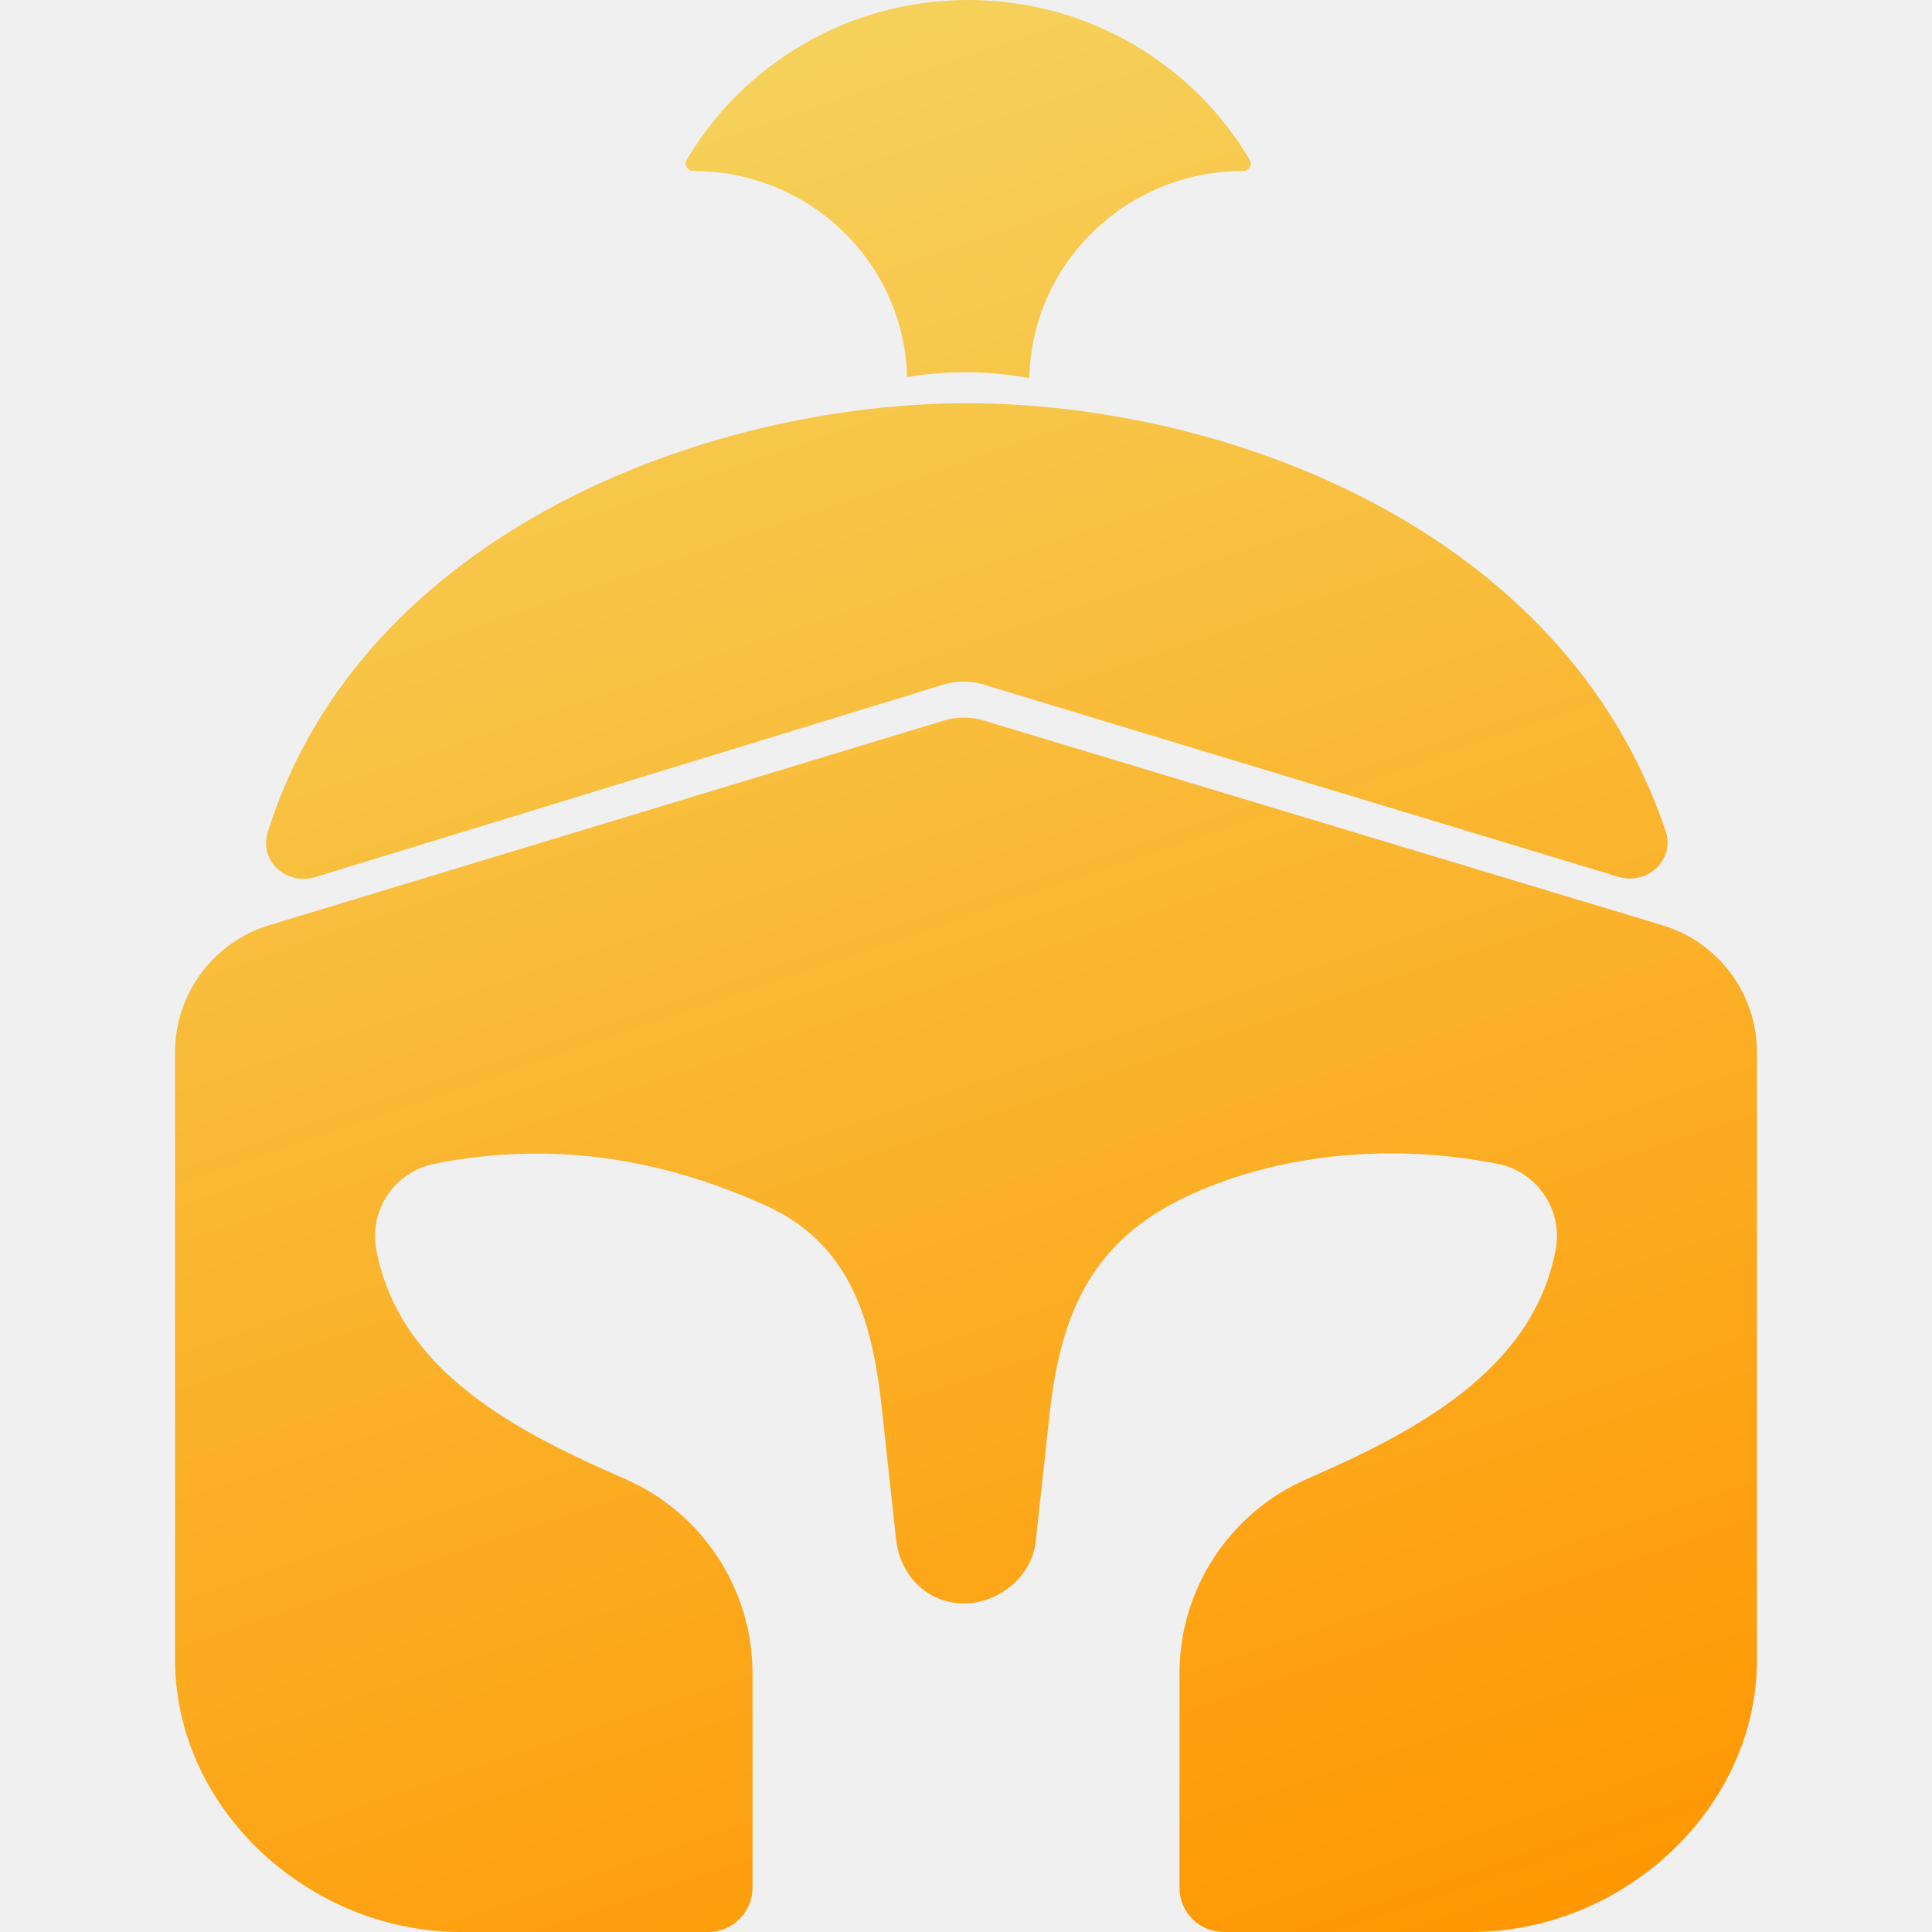
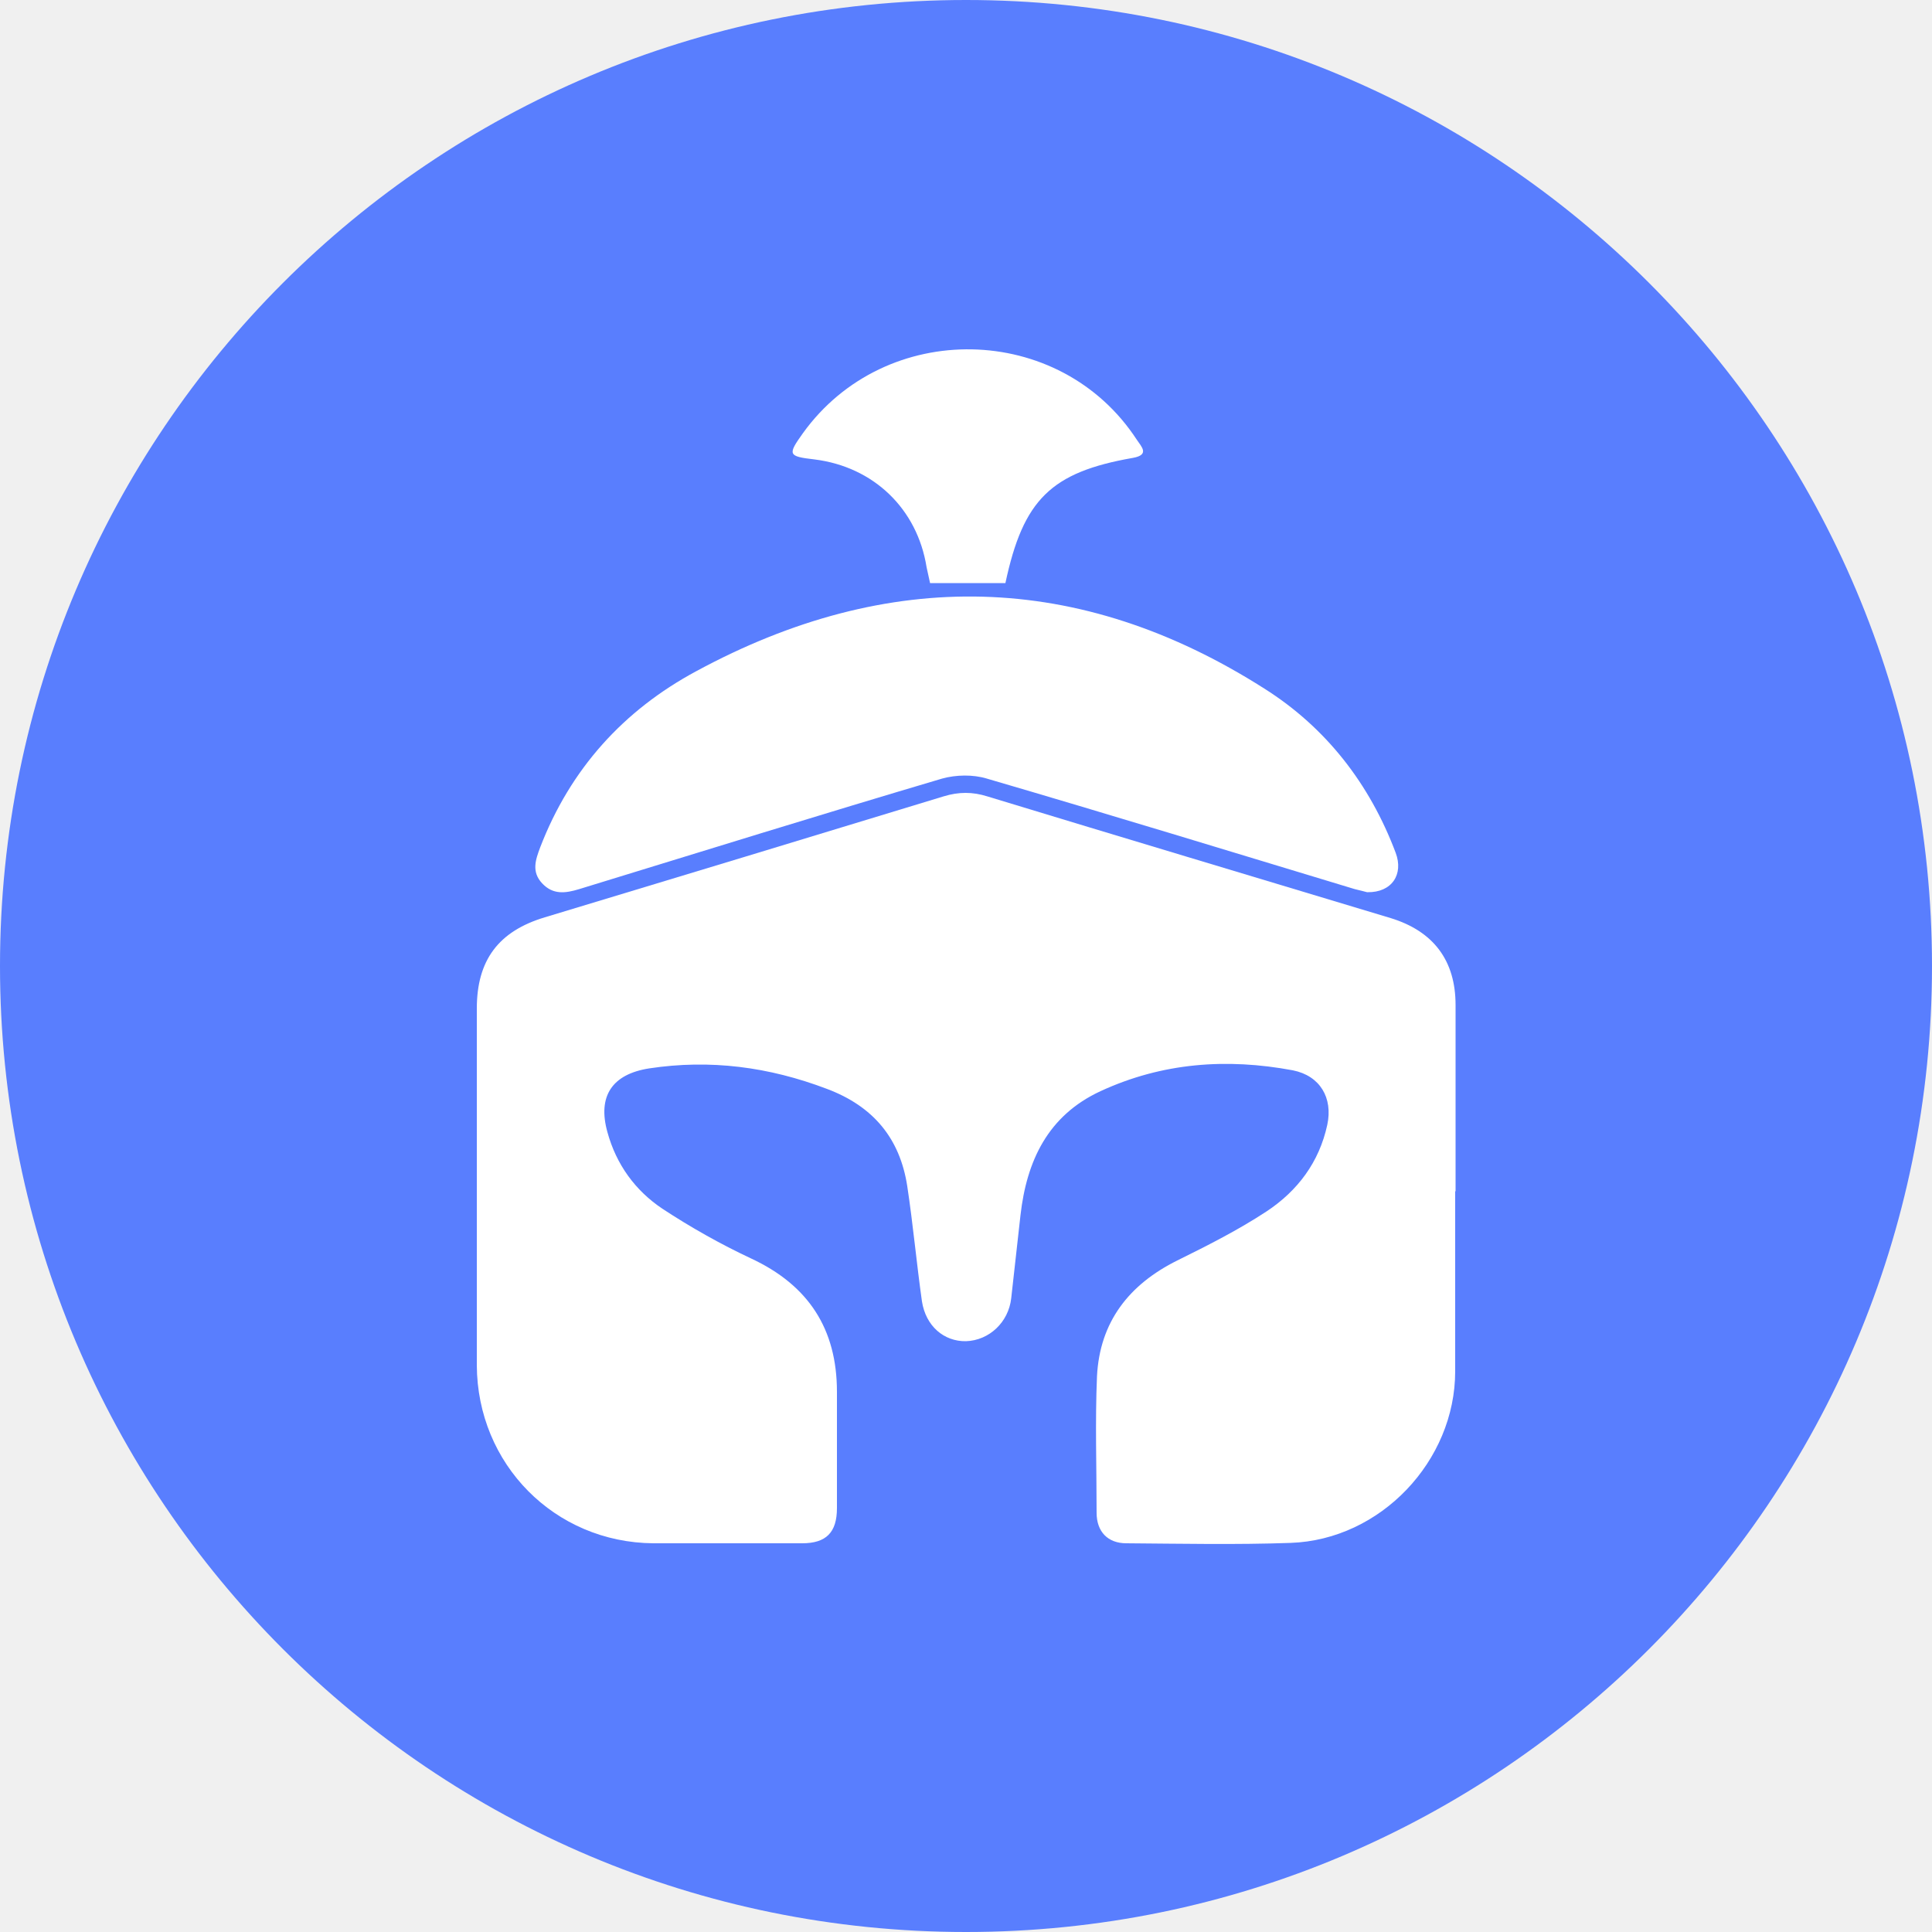
- <svg xmlns="http://www.w3.org/2000/svg" width="500" height="500" viewBox="0 0 500 500" fill="none">
-   <path d="M323.44 41.389C324.198 42.673 323.195 44.26 321.704 44.26C291.51 44.26 266.965 68.166 266.389 97.871C256.05 95.941 245.337 95.796 234.754 97.579C234.023 68.009 209.54 44.26 179.445 44.26C177.953 44.26 176.949 42.672 177.707 41.386C192.323 16.633 219.483 0 250.573 0C281.664 0 308.824 16.634 323.44 41.389Z" fill="url(#paint0_linear_2324_61869)" />
-   <path d="M418.756 226.894C426.37 229.2 433.581 222.517 431.036 214.979C404.507 136.401 316.535 104.358 250.159 104.358C183.674 104.358 93.739 137.418 69.305 215.331C66.957 222.818 74.147 229.275 81.648 226.977L244.25 177.151C247.569 176.134 251.116 176.128 254.439 177.135L418.756 226.894Z" fill="url(#paint1_linear_2324_61869)" />
-   <path d="M69.716 239.426L244.37 186.456C247.669 185.456 251.191 185.453 254.492 186.448L430.232 239.452C444.76 243.833 454.701 257.216 454.701 272.39V430.481C454.028 469.07 419.362 500 380.786 500H316.712C310.379 500 305.25 494.877 305.25 488.543V433.115C305.25 411.289 318.167 391.535 338.155 382.792C364.949 371.071 396.646 355.218 402.608 323.406C404.532 313.138 397.837 303.234 387.595 301.198C361.699 296.051 332.989 298.039 308.711 308.898C281.15 321.225 273.94 341.731 271.271 369.27L268.036 398.938C267.047 408.005 258.546 414.952 249.429 414.952C239.998 414.952 232.926 407.769 231.903 398.388L228.728 369.27C226.442 345.681 222.298 322.767 197.912 311.86C170.095 299.419 142.141 295.287 112.404 301.198C102.162 303.234 95.467 313.138 97.391 323.406C103.405 355.495 134.854 370.985 161.844 382.792C181.833 391.535 194.75 411.289 194.75 433.115V488.533C194.75 494.867 189.622 500 183.289 500H119.214C80.637 500 45.972 469.07 45.298 430.481V272.349C45.298 257.194 55.214 243.824 69.716 239.426Z" fill="url(#paint2_linear_2324_61869)" />
+ <svg xmlns="http://www.w3.org/2000/svg" id="Layer_1" data-name="Layer 1" version="1.1" viewBox="0 0 500 500">
  <defs>
-     <linearGradient id="paint0_linear_2324_61869" x1="245.986" y1="-27" x2="425.496" y2="502.376" gradientUnits="userSpaceOnUse">
-       <stop stop-color="#F5D45E" />
-       <stop offset="1" stop-color="#FF9600" />
-     </linearGradient>
-     <linearGradient id="paint1_linear_2324_61869" x1="245.986" y1="-27" x2="425.496" y2="502.376" gradientUnits="userSpaceOnUse">
-       <stop stop-color="#F5D45E" />
-       <stop offset="1" stop-color="#FF9600" />
-     </linearGradient>
-     <linearGradient id="paint2_linear_2324_61869" x1="245.986" y1="-27" x2="425.496" y2="502.376" gradientUnits="userSpaceOnUse">
-       <stop stop-color="#F5D45E" />
-       <stop offset="1" stop-color="#FF9600" />
-     </linearGradient>
+     <style>
+       .cls-1 {
+         fill: #fff;
+       }
+ 
+       .cls-1, .cls-2 {
+         stroke-width: 0px;
+       }
+ 
+       .cls-2 {
+         fill: #597efe;
+       }
+     </style>
  </defs>
+   <circle class="cls-2" cx="250" cy="250" r="250" />
+   <g>
+     <path class="cls-1" d="M376.6,308.3c0,15.5,0,31,0,46.6,0,23.2-19.3,43.6-42.6,44.4-14.2.5-28.4.2-42.5.1-4.8,0-7.7-3-7.7-7.9,0-11.8-.4-23.6.1-35.3.7-14.1,8.3-23.8,20.8-30,7.9-3.9,15.8-7.9,23.1-12.7,8-5.3,13.6-12.7,15.7-22.4,1.5-7-1.9-12.7-8.9-14.1-17.1-3.2-33.8-2-49.8,5.4-13.6,6.3-19.1,18-20.7,32.1-.8,7.2-1.6,14.3-2.4,21.5-.7,6.2-5.7,10.9-11.7,11.1-5.7.1-10.4-3.9-11.4-10.3-1.4-9.9-2.3-19.9-3.8-29.8-1.9-12.4-8.8-20.7-20.8-25.2-15-5.7-30.2-7.7-46-5.3-9.6,1.5-13.4,7.2-10.8,16.5,2.3,8.4,7.2,15.1,14.2,19.8,7.3,4.8,15.1,9.2,23,12.9,14.8,6.9,22.2,18.2,22.2,34.5,0,10,0,20.1,0,30.1,0,6.3-2.8,9.1-9,9.1-12.8,0-25.7,0-38.5,0-25.6-.2-45.6-20.5-45.7-46.1,0-30.8,0-61.5,0-92.3,0-12.5,5.6-20,17.6-23.6,34.4-10.4,68.8-20.8,103.2-31.3,3.9-1.2,7.5-1.2,11.3,0,34.8,10.6,69.6,21,104.4,31.5,11.1,3.4,16.8,11,16.8,22.5,0,16.1,0,32.1,0,48.2Z" />
+     <path class="cls-1" d="M353.8,230.9c-.7-.2-2-.5-3.2-.8-31.7-9.6-63.4-19.3-95.2-28.6-3.6-1.1-8-1-11.6,0-31.4,9.3-62.6,19-93.9,28.6-3.6,1.1-6.8,1.5-9.6-1.5-2.8-3-1.7-6.1-.5-9.3,7.8-20.3,21.6-35.5,40.4-45.6,49.7-26.9,99.1-26,147,4.5,16,10.1,27.3,24.7,34,42.5,2.1,5.6-1,10.3-7.3,10.2Z" />
+     <path class="cls-1" d="M260.3,150.9h-19.6c-.3-1.3-.6-2.7-.9-4.1-2.4-15.1-13.7-26-29-27.9-6.9-.8-7-1.2-3-6.8,21.3-29.6,66.5-28.8,86.4,1.7,1.2,1.8,3.4,3.9-1,4.7-21.2,3.7-28.4,10.8-33,32.4Z" />
+   </g>
</svg>
